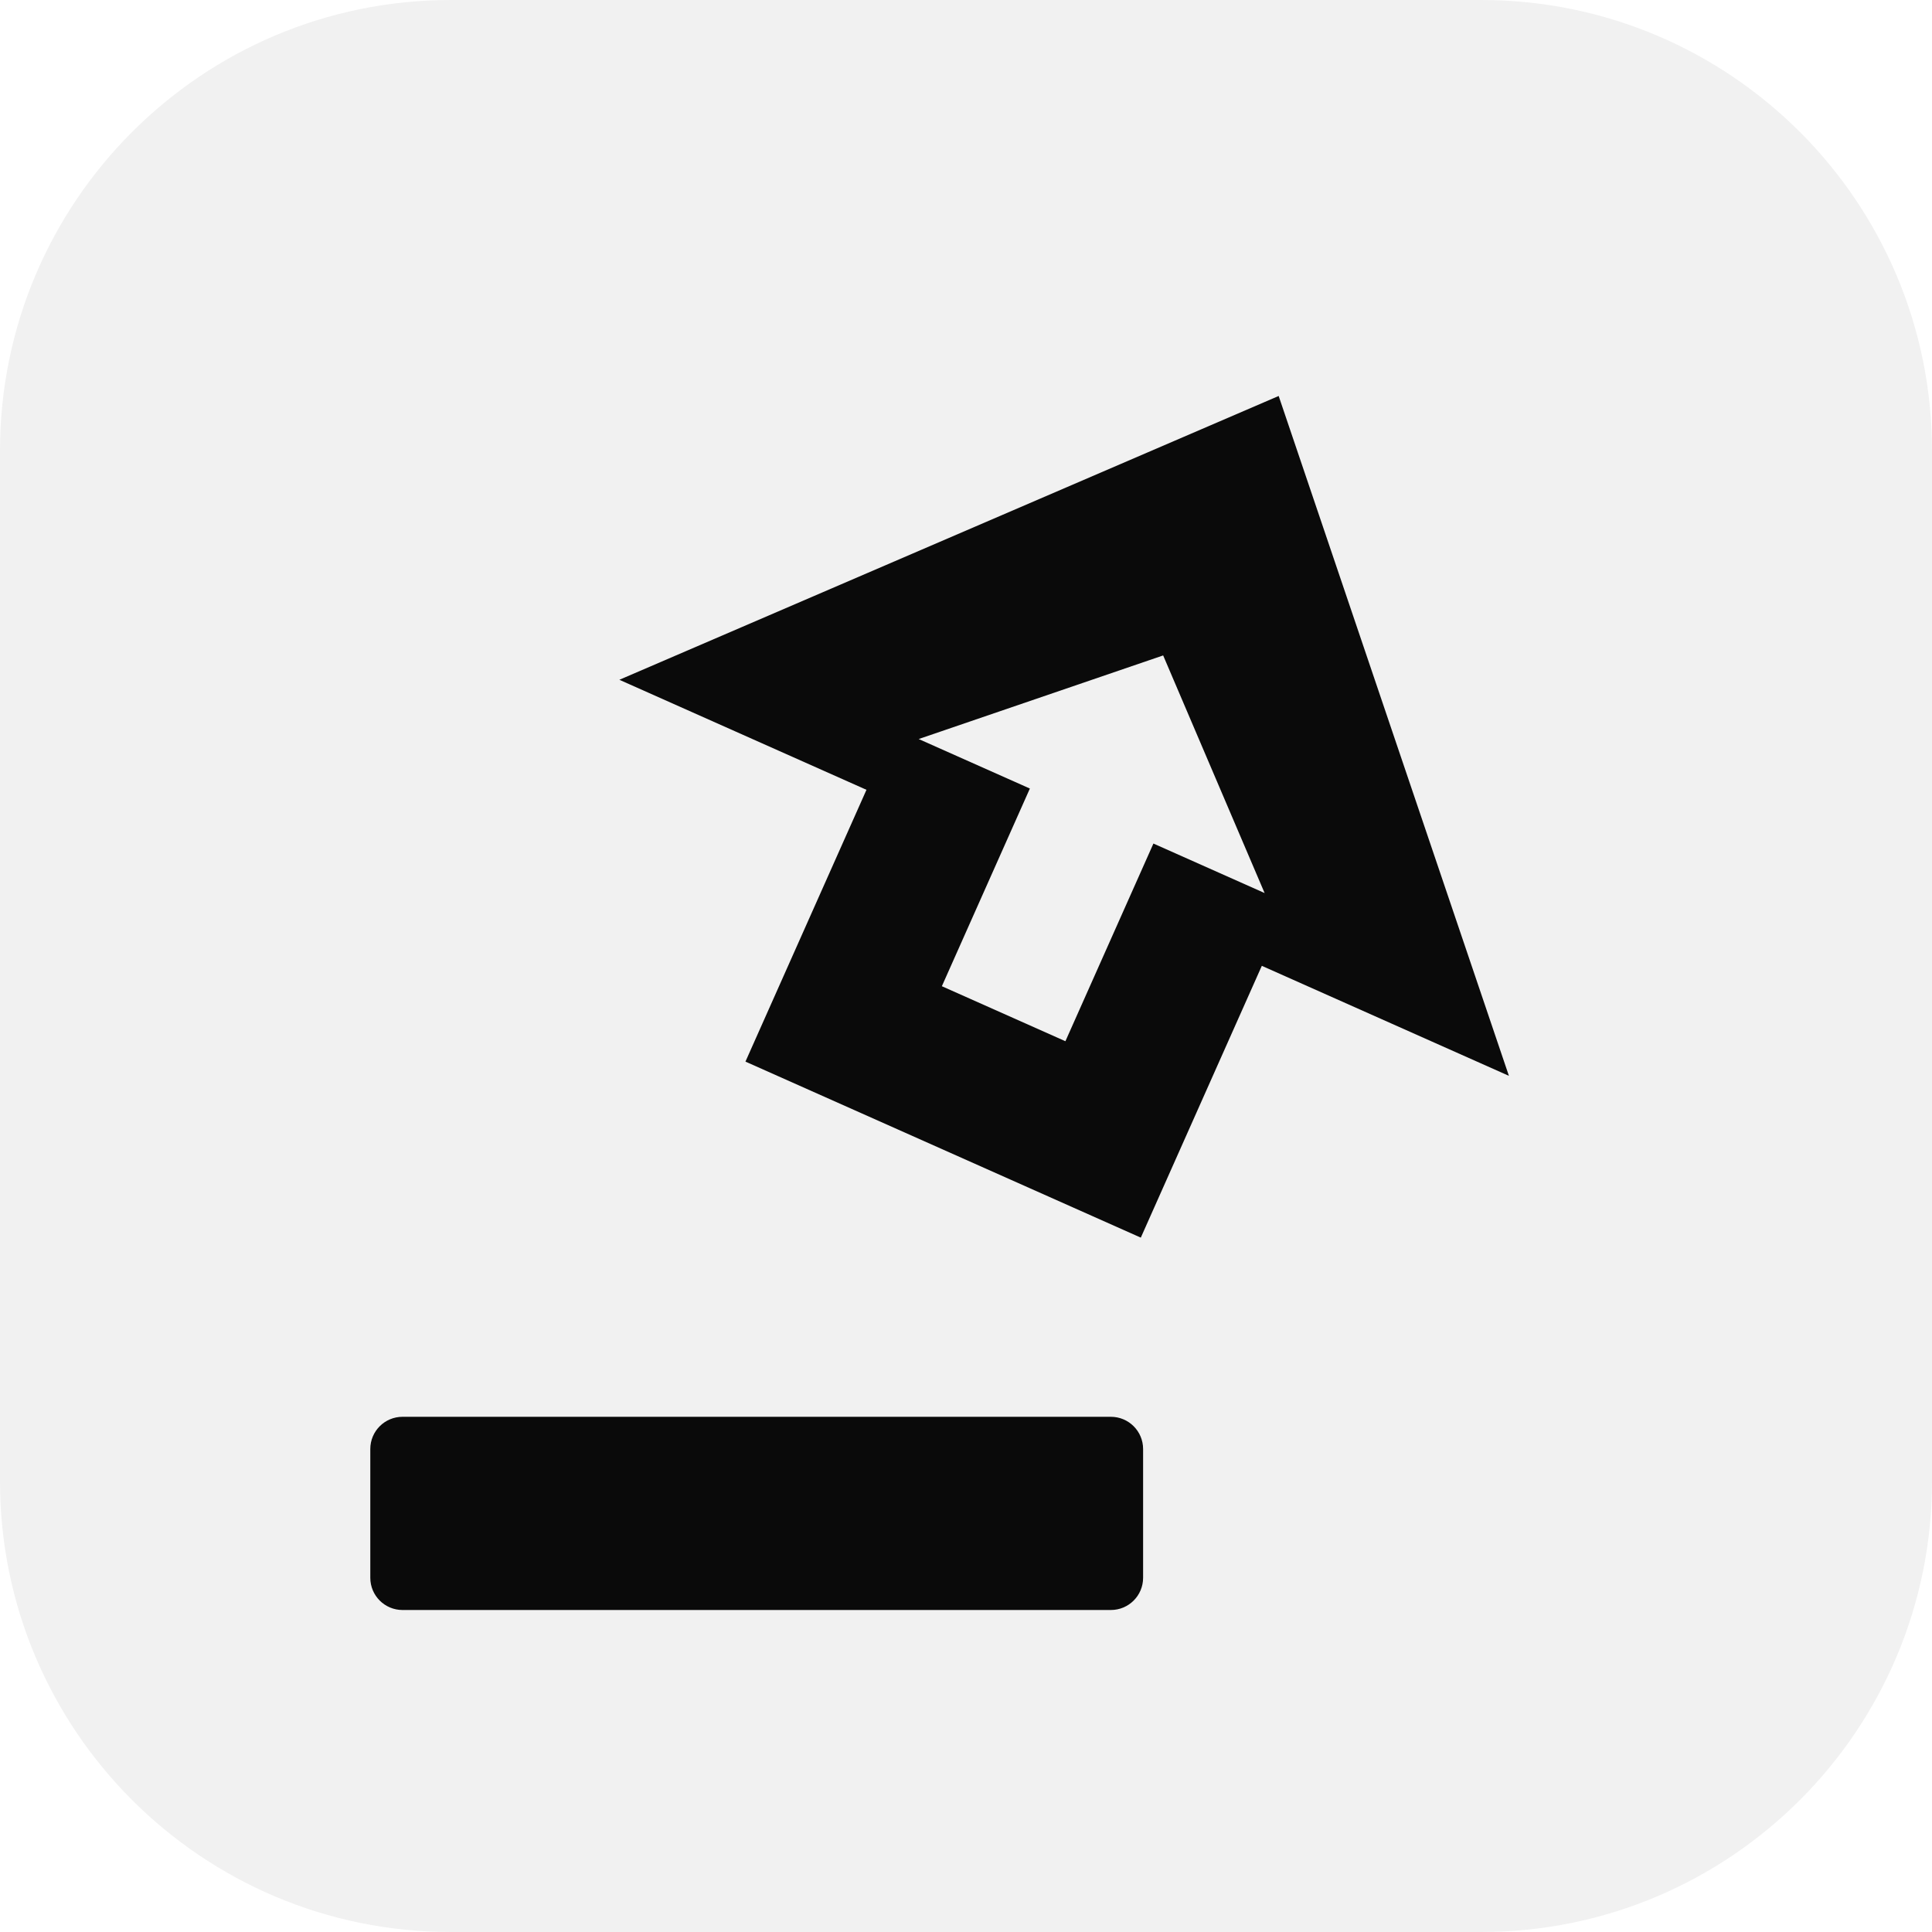
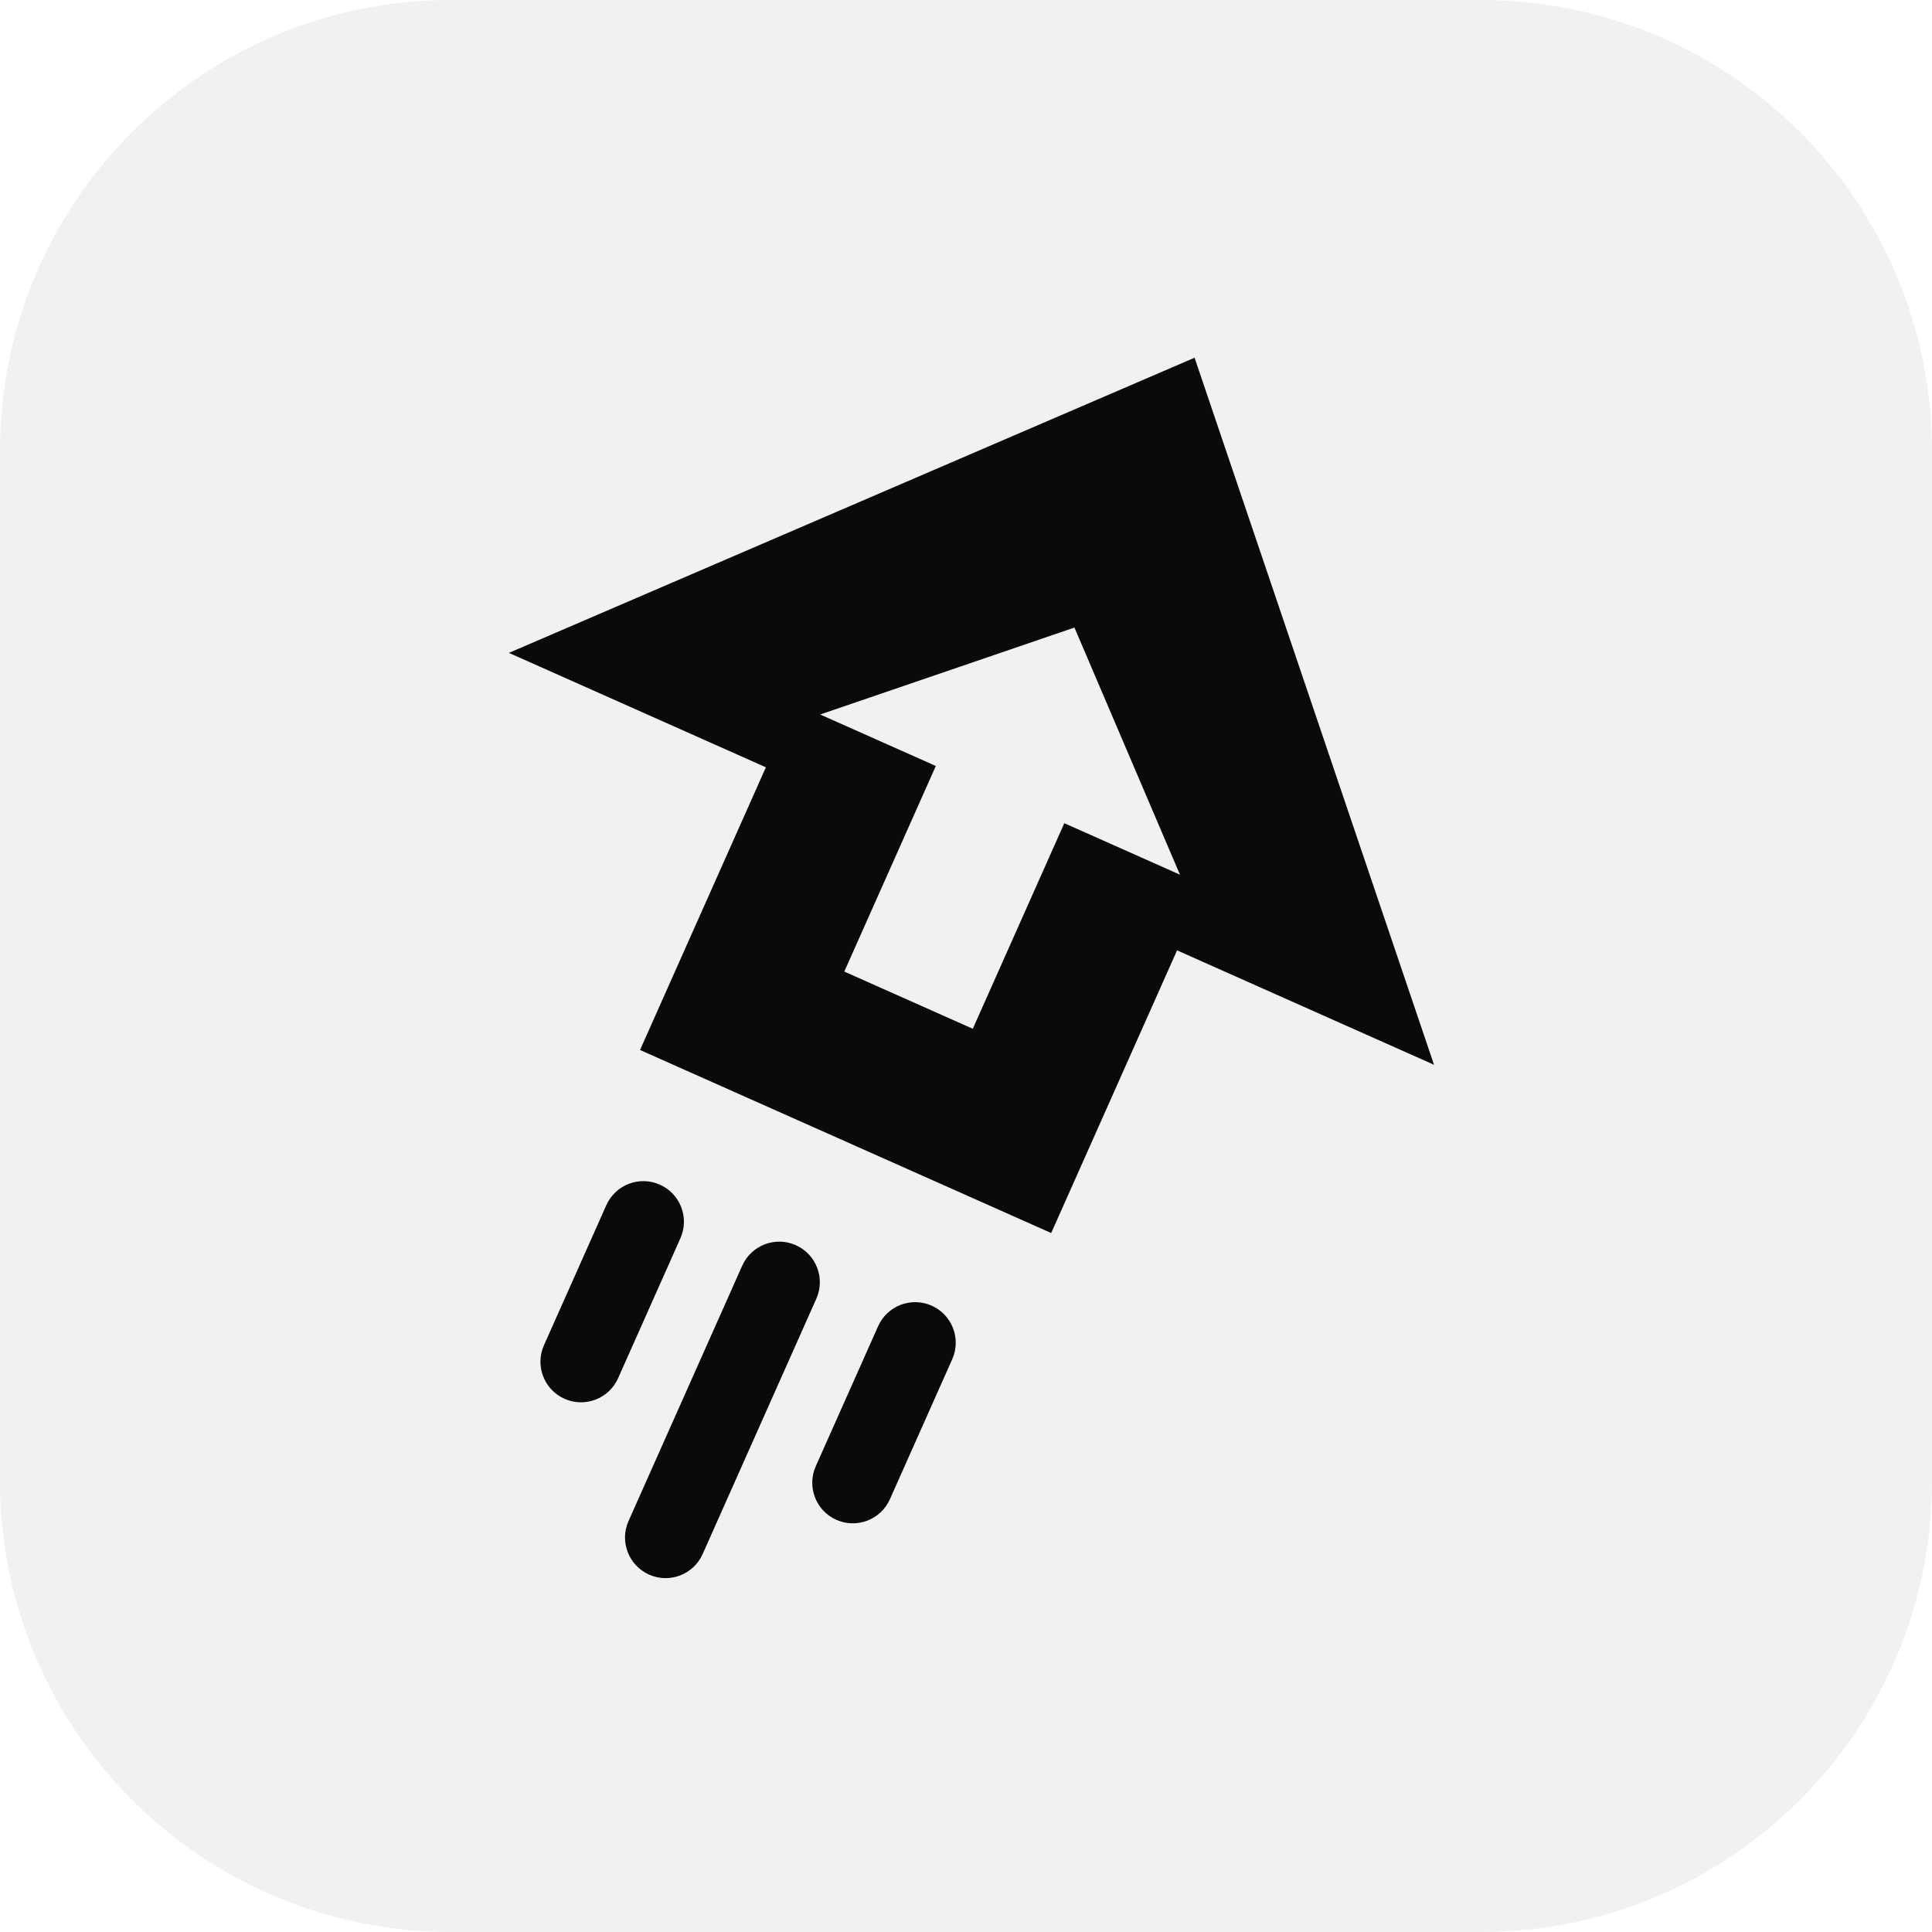
<svg xmlns="http://www.w3.org/2000/svg" viewBox="8 8 240 240" width="240" height="240">
  <rect x="8" y="8" width="240" height="240" rx="56" fill="#f1f1f1" />
  <g fill="#0a0a0a">
-     <path fill-rule="evenodd" transform="translate(146 104) rotate(24) scale(0.84) translate(-128 -97)" d="M128 36 L200 114 L160 114 L160 158 L96 158 L96 114 L56 114 Z M128 78 L156 104 L138 104 L138 136 L118 136 L118 104 L100 104 Z" />
-     <rect x="54" y="184" width="96" height="24" rx="4" />
+     <g transform="translate(128 128) scale(1.12) translate(-156 -110)">
+       <path fill-rule="evenodd" transform="translate(162 86) rotate(24) scale(0.78) translate(-128 -97)" d="M128 36 L200 114 L160 114 L160 158 L96 158 L96 114 L56 114 Z M128 78 L156 104 L138 104 L138 136 L118 136 L118 104 L100 104 Z" />
+       <g transform="translate(142 130) rotate(24)">
+         <rect x="-21" y="12" width="9" height="26" rx="4.5" />
+         <rect x="-4.5" y="12" width="9" height="40" rx="4.5" />
+         <rect x="12" y="12" width="9" height="26" rx="4.5" />
+       </g>
+     </g>
  </g>
</svg>
